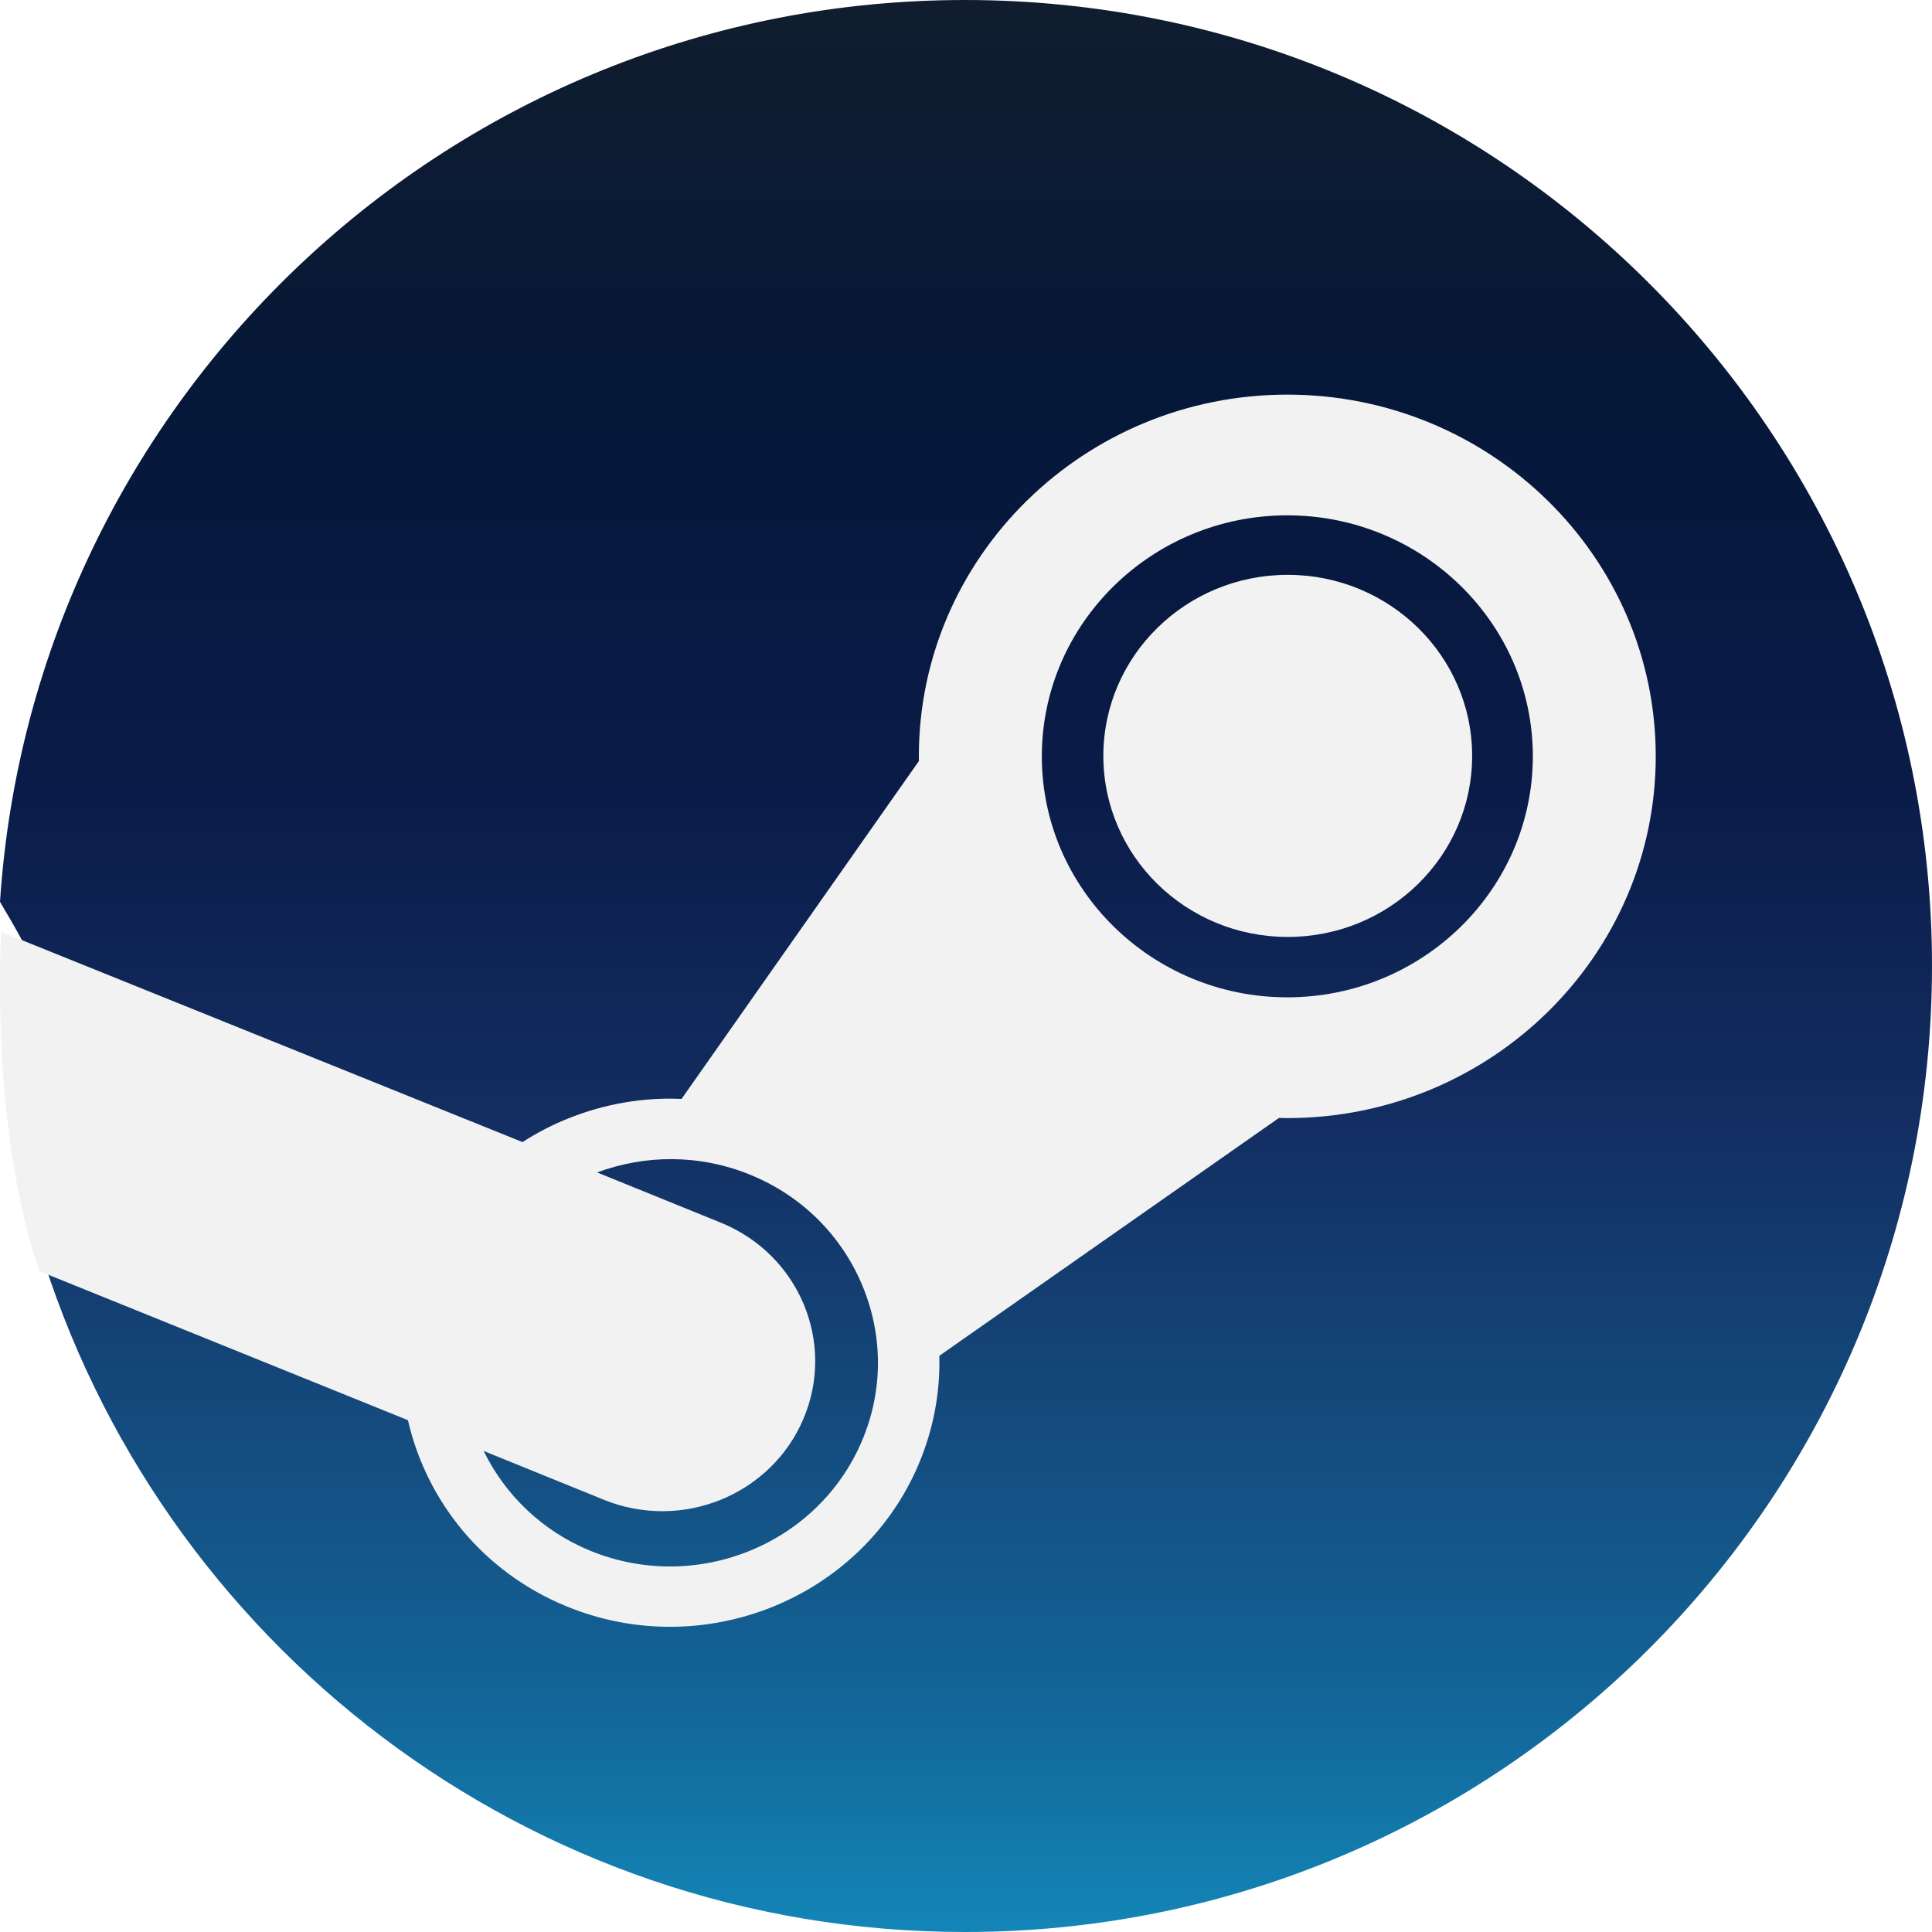
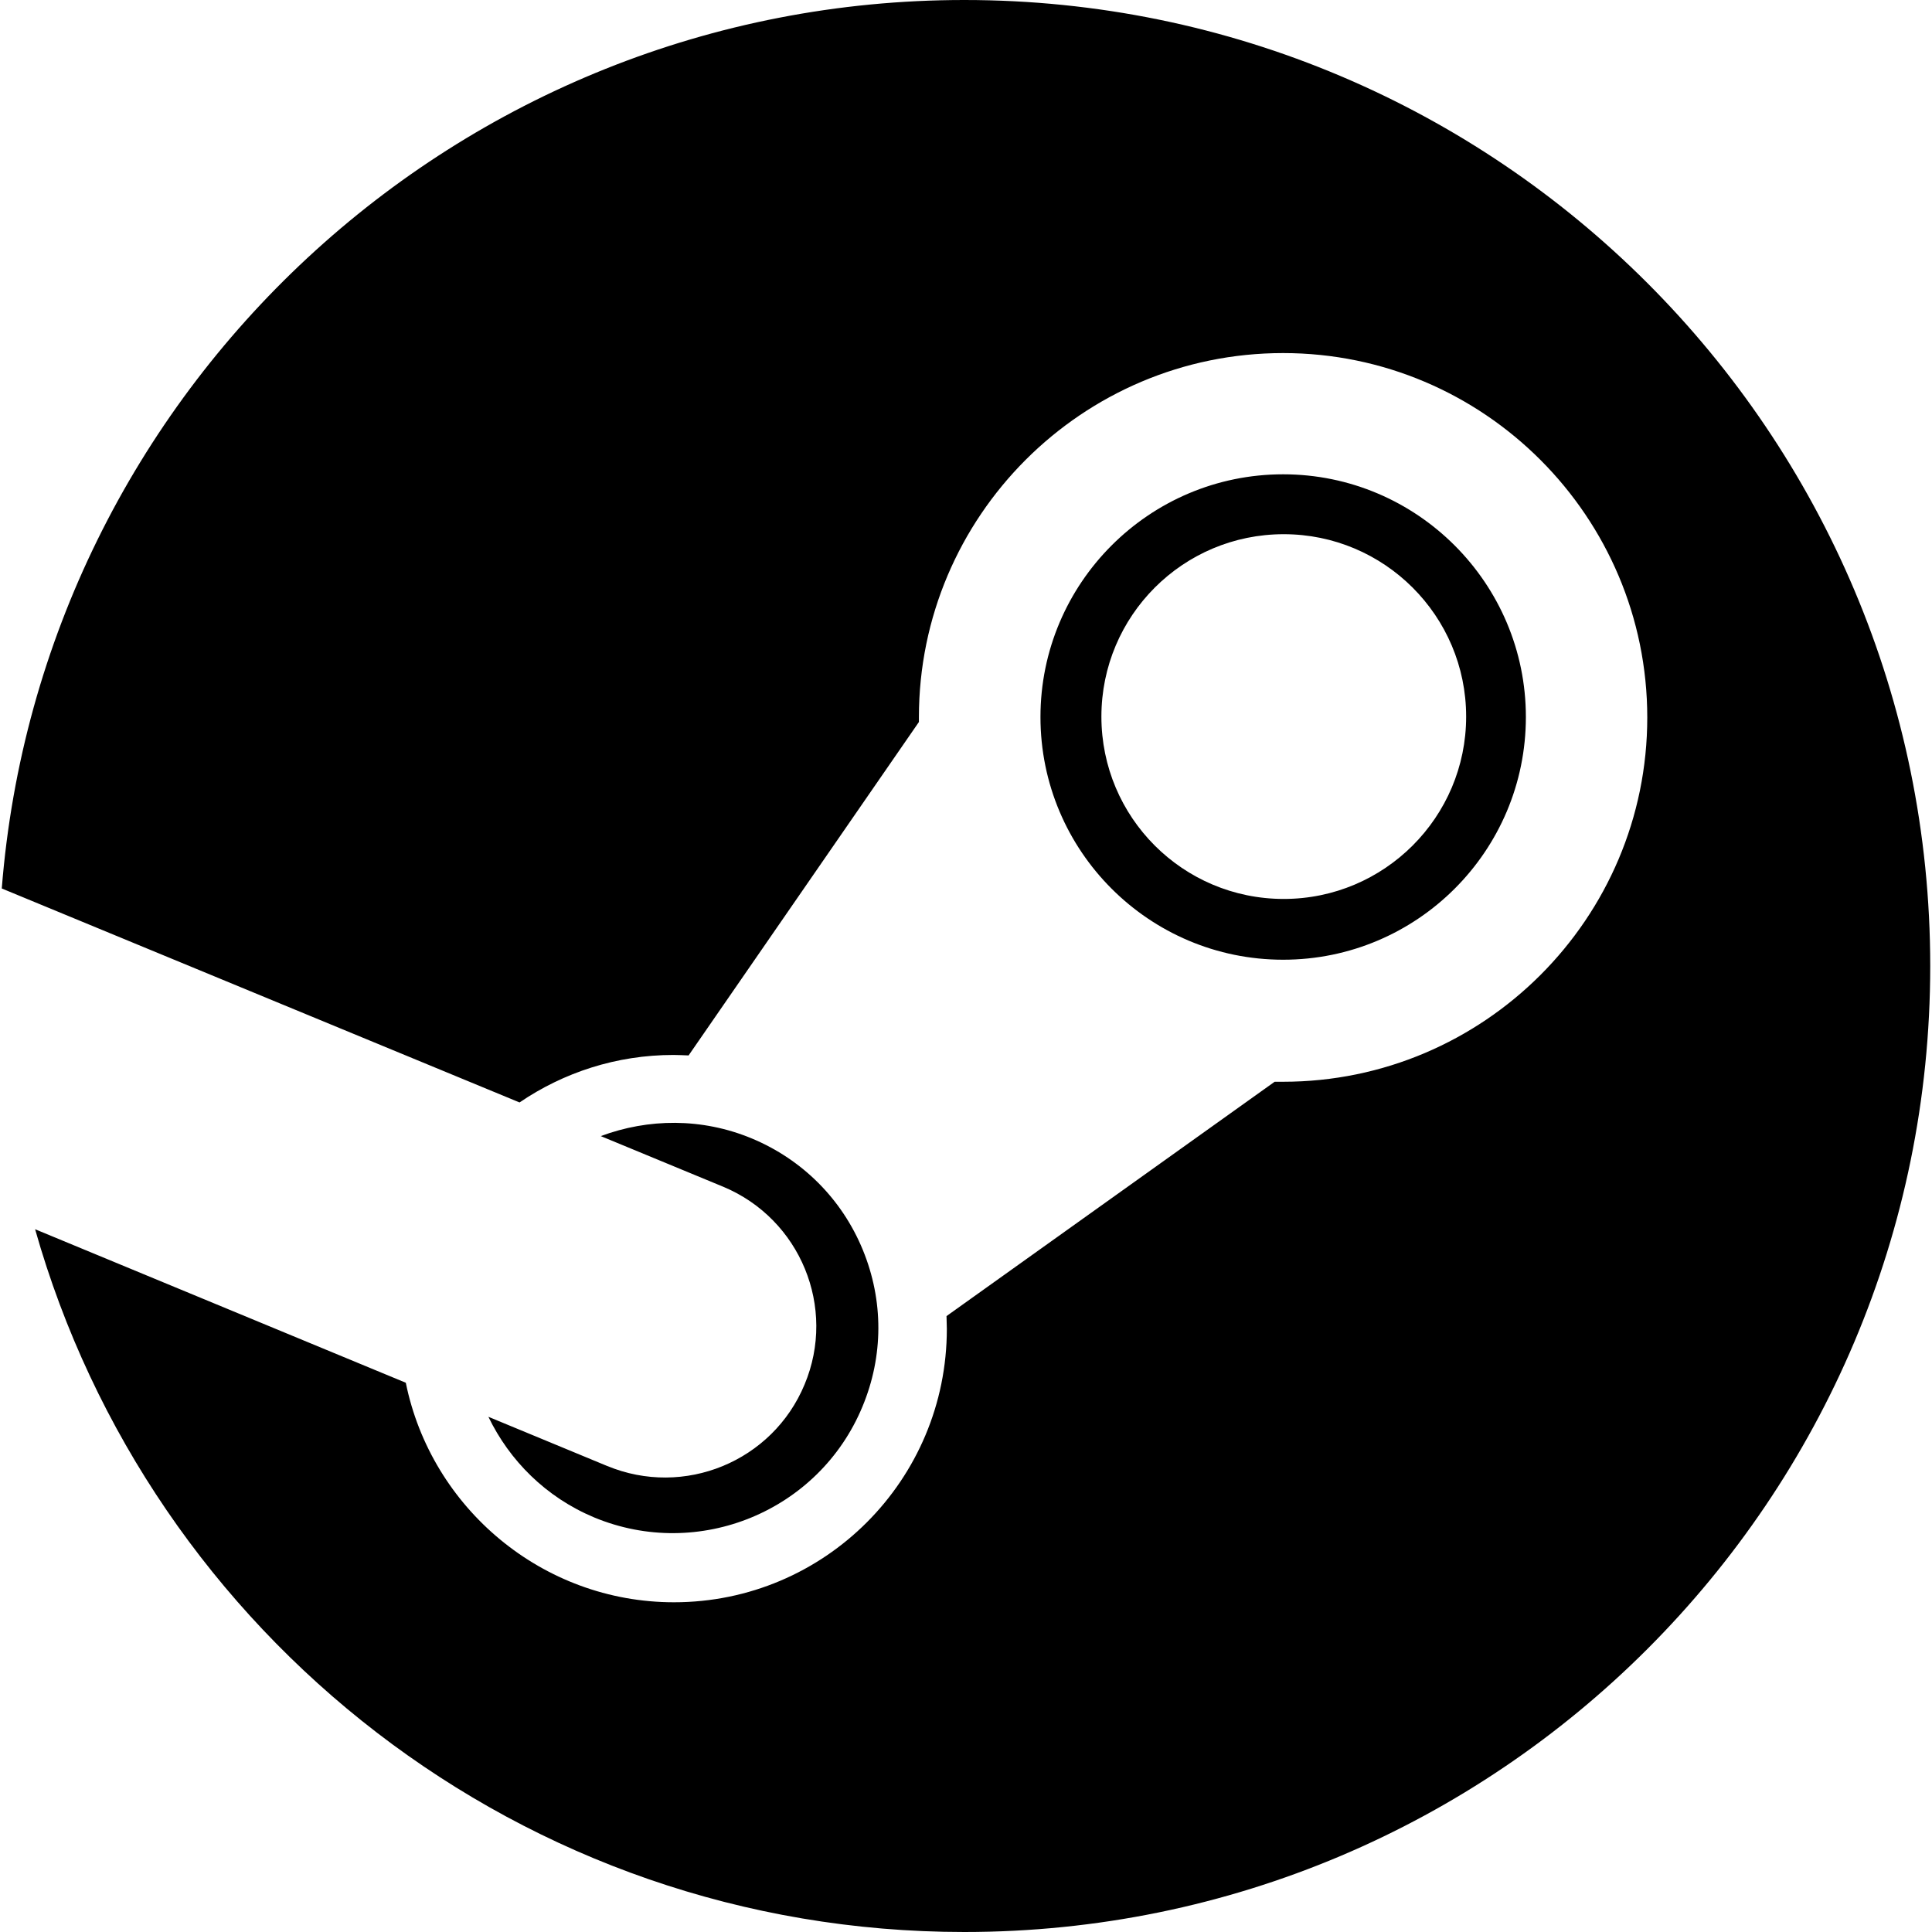
- <svg xmlns="http://www.w3.org/2000/svg" height="250px" version="1.1" viewBox="0 0 250 250" width="250px">
-   <defs>
-     <linearGradient id="linearGradient-1" x1="50%" x2="50%" y1="0%" y2="100%">
-       <stop offset="0%" stop-color="#111D2E" />
-       <stop offset="21.248%" stop-color="#051839" />
-       <stop offset="40.695%" stop-color="#0A1B48" />
-       <stop offset="58.11%" stop-color="#132E62" />
-       <stop offset="73.76%" stop-color="#144B7E" />
-       <stop offset="87.279%" stop-color="#136497" />
-       <stop offset="100%" stop-color="#1387B8" />
-     </linearGradient>
-   </defs>
-   <g fill="none" fill-rule="evenodd" id="steam_logo" stroke="none" stroke-width="1">
-     <path d="M4.984,160.955 C20.444,212.468 68.266,250 124.866,250 C193.974,250 250,194.034 250,125 C250,55.965 193.974,0 124.866,0 C58.549,0 4.286,51.533 0,116.695 C8.098,130.279 11.258,138.68 4.985,160.955 L4.984,160.955 Z" fill="url(#linearGradient-1)" id="BG" />
-     <path d="M118.898,97.864 C118.898,98.071 118.898,98.278 118.908,98.473 L88.192,142.2 C83.216,141.978 78.224,142.833 73.489,144.744 C71.402,145.579 69.447,146.603 67.612,147.785 L0.164,120.575 C0.164,120.575 -1.397,145.737 5.107,164.49 L52.789,183.771 C55.183,194.256 62.523,203.453 73.351,207.877 C91.068,215.131 111.495,206.863 118.865,189.494 C120.783,184.953 121.677,180.191 121.548,175.44 L165.498,144.66 C165.853,144.671 166.22,144.681 166.575,144.681 C192.876,144.681 214.253,123.669 214.253,97.864 C214.253,72.058 192.876,51.064 166.575,51.064 C140.285,51.064 118.898,72.058 118.898,97.864 Z M111.528,186.474 C105.824,199.894 90.086,206.262 76.407,200.676 C70.096,198.099 65.332,193.38 62.583,187.752 L78.104,194.055 C88.192,198.173 99.766,193.485 103.96,183.602 C108.166,173.708 103.394,162.346 93.311,158.228 L77.267,151.713 C83.458,149.412 90.496,149.327 97.072,152.009 C103.701,154.712 108.845,159.802 111.571,166.306 C114.297,172.81 114.286,179.991 111.528,186.474 Z M166.575,129.054 C149.066,129.054 134.812,115.063 134.812,97.864 C134.812,80.679 149.066,66.684 166.575,66.684 C184.095,66.684 198.349,80.679 198.349,97.864 C198.349,115.063 184.095,129.054 166.575,129.054 Z M142.774,97.817 C142.774,84.879 153.462,74.385 166.629,74.385 C179.806,74.385 190.495,84.879 190.495,97.817 C190.495,110.756 179.806,121.24 166.629,121.24 C153.462,121.24 142.774,110.756 142.774,97.817 Z" fill="#F2F2F2" fill-rule="nonzero" id="Shape" />
-   </g>
+ <svg xmlns="http://www.w3.org/2000/svg" role="img" viewBox="0 0 24 24">
+   <path d="M11.979 0C5.678 0 .511 4.86.022 11.037l6.432 2.658c.545-.371 1.203-.59 1.912-.59.063 0 .125.004.188.006l2.861-4.142V8.91c0-2.495 2.028-4.524 4.524-4.524 2.494 0 4.524 2.031 4.524 4.527s-2.03 4.525-4.524 4.525h-.105l-4.076 2.911c0 .052.004.105.004.159 0 1.875-1.515 3.396-3.39 3.396-1.635 0-3.016-1.173-3.331-2.727L.436 15.27C1.862 20.307 6.486 24 11.979 24c6.627 0 11.999-5.373 11.999-12S18.605 0 11.979 0zM7.54 18.21l-1.473-.61c.262.543.714.999 1.314 1.25 1.297.539 2.793-.076 3.332-1.375.263-.63.264-1.319.005-1.949s-.75-1.121-1.377-1.383c-.624-.26-1.29-.249-1.878-.03l1.523.63c.956.4 1.409 1.5 1.009 2.455-.397.957-1.497 1.41-2.454 1.012H7.54zm11.415-9.303c0-1.662-1.353-3.015-3.015-3.015-1.665 0-3.015 1.353-3.015 3.015 0 1.665 1.35 3.015 3.015 3.015 1.663 0 3.015-1.35 3.015-3.015zm-5.273-.005c0-1.252 1.013-2.266 2.265-2.266 1.249 0 2.266 1.014 2.266 2.266 0 1.251-1.017 2.265-2.266 2.265-1.253 0-2.265-1.014-2.265-2.265z" />
</svg>
